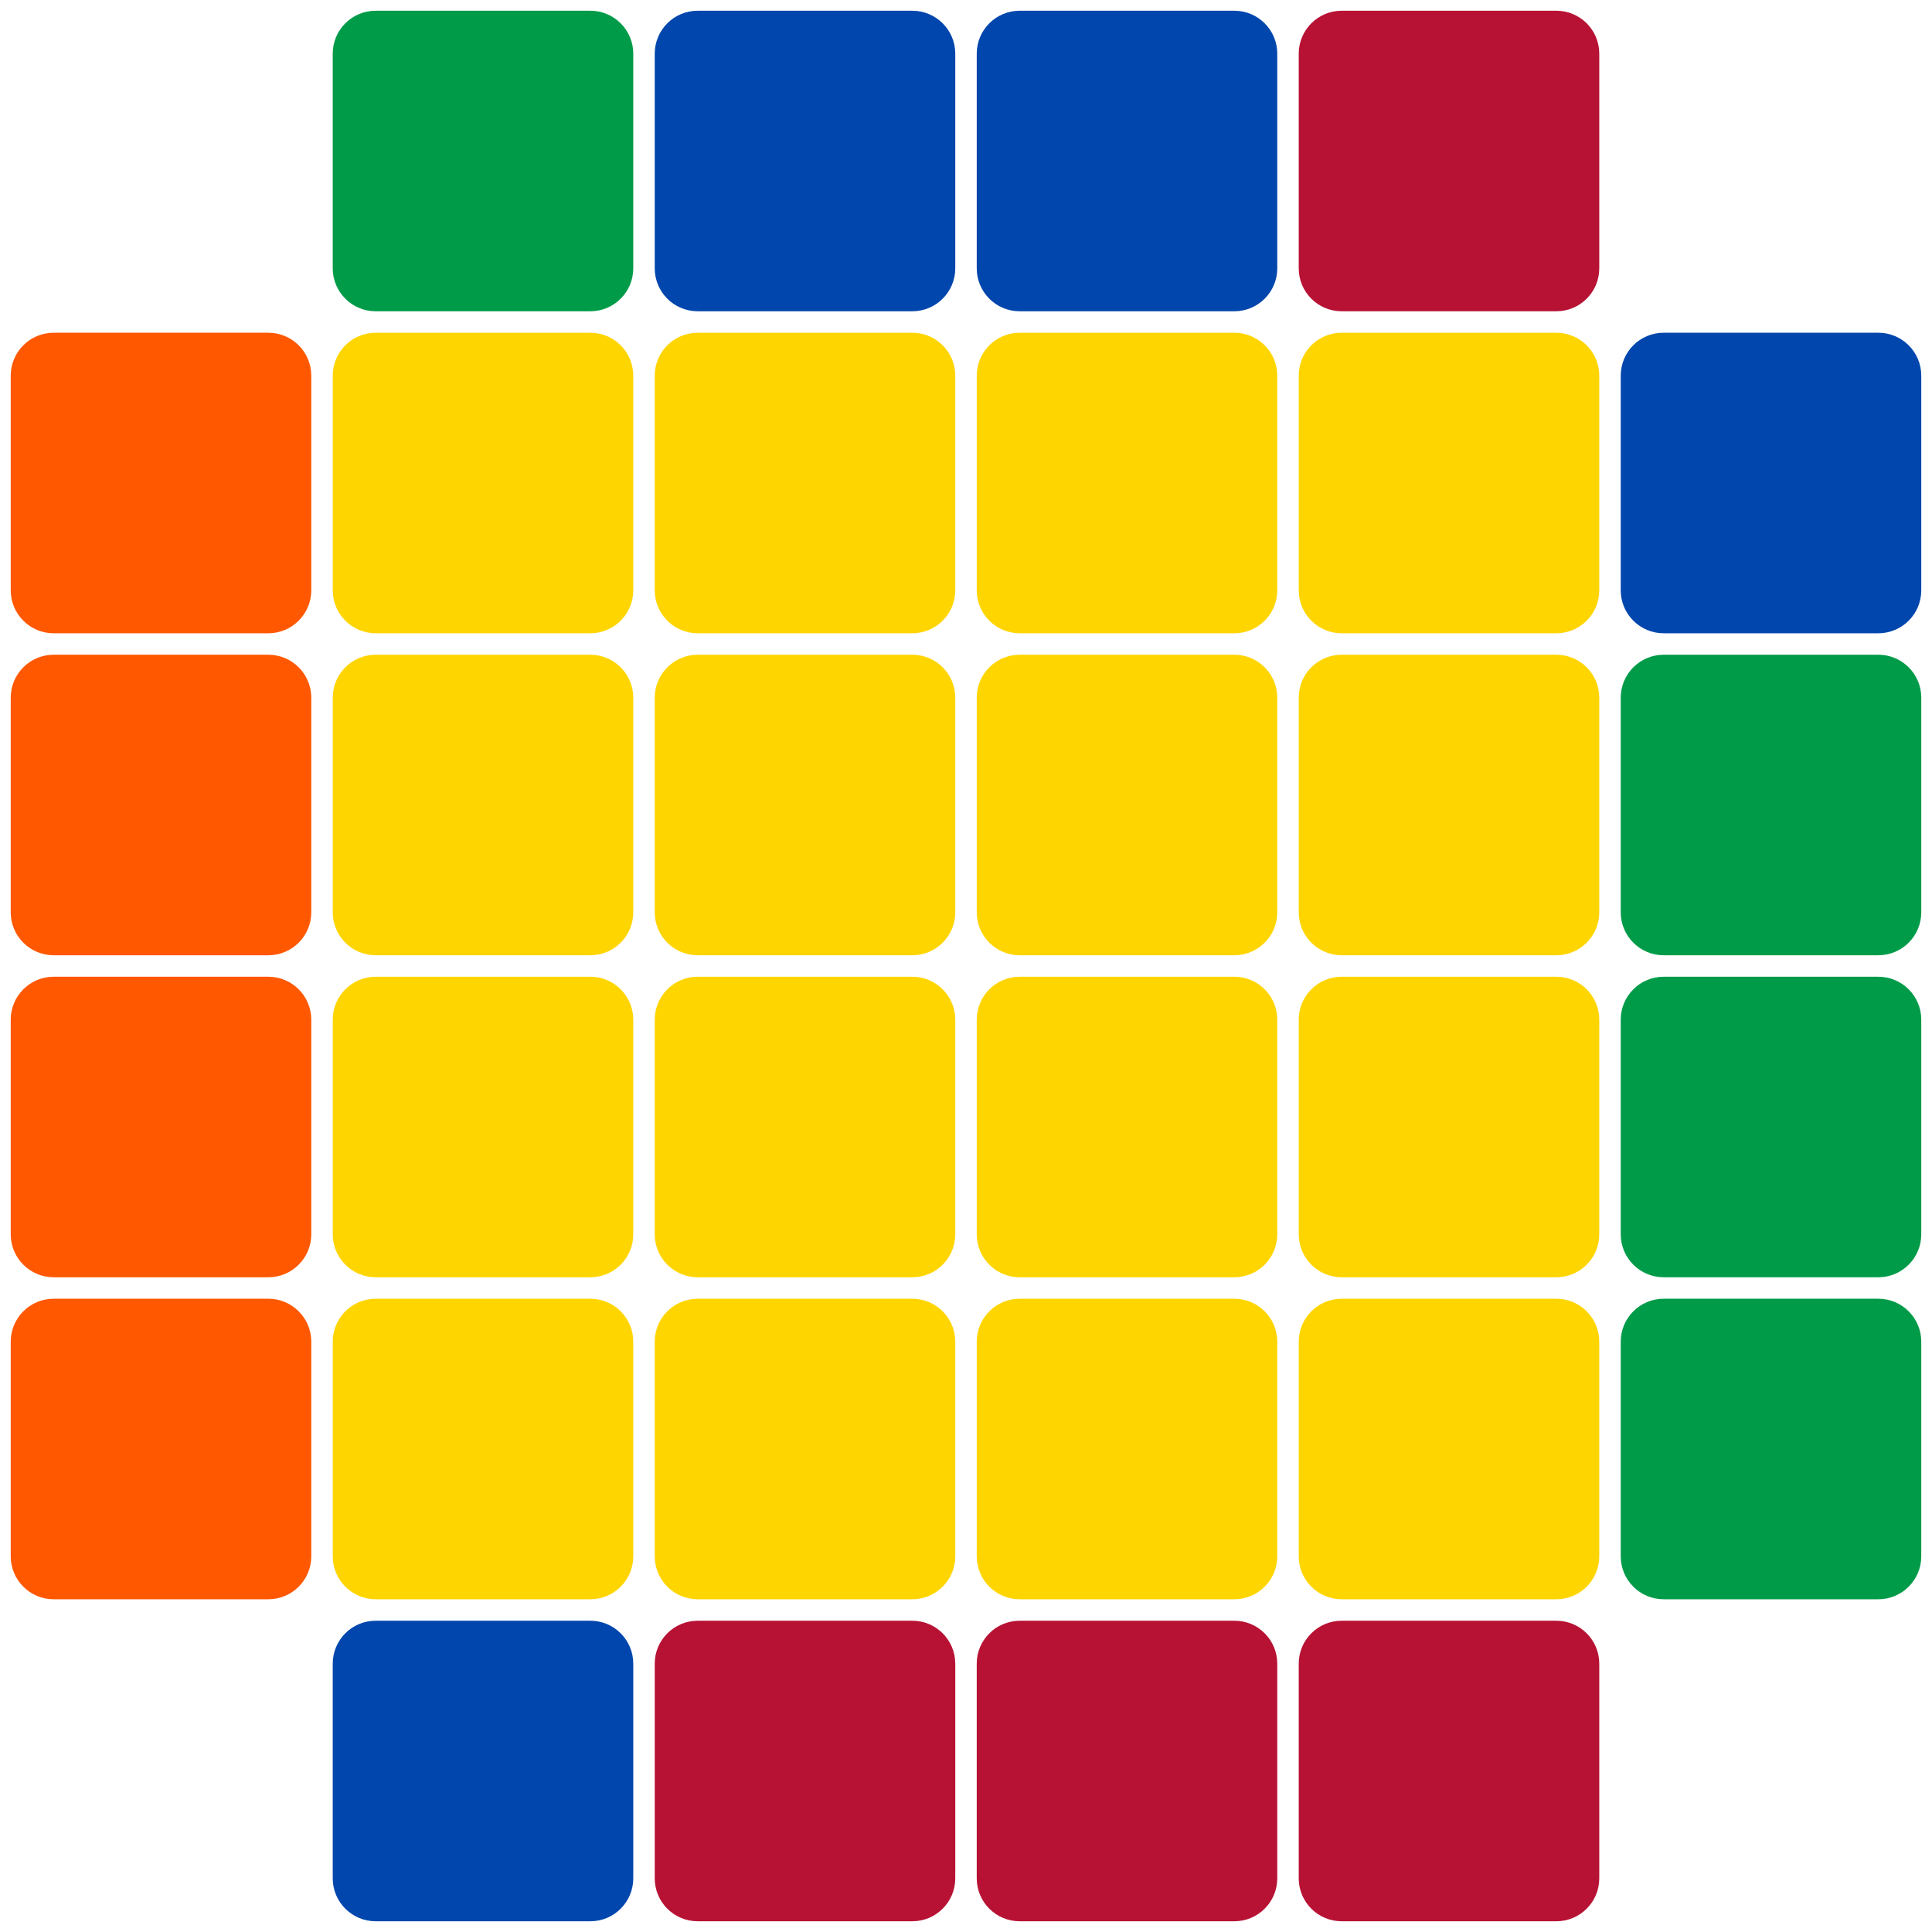
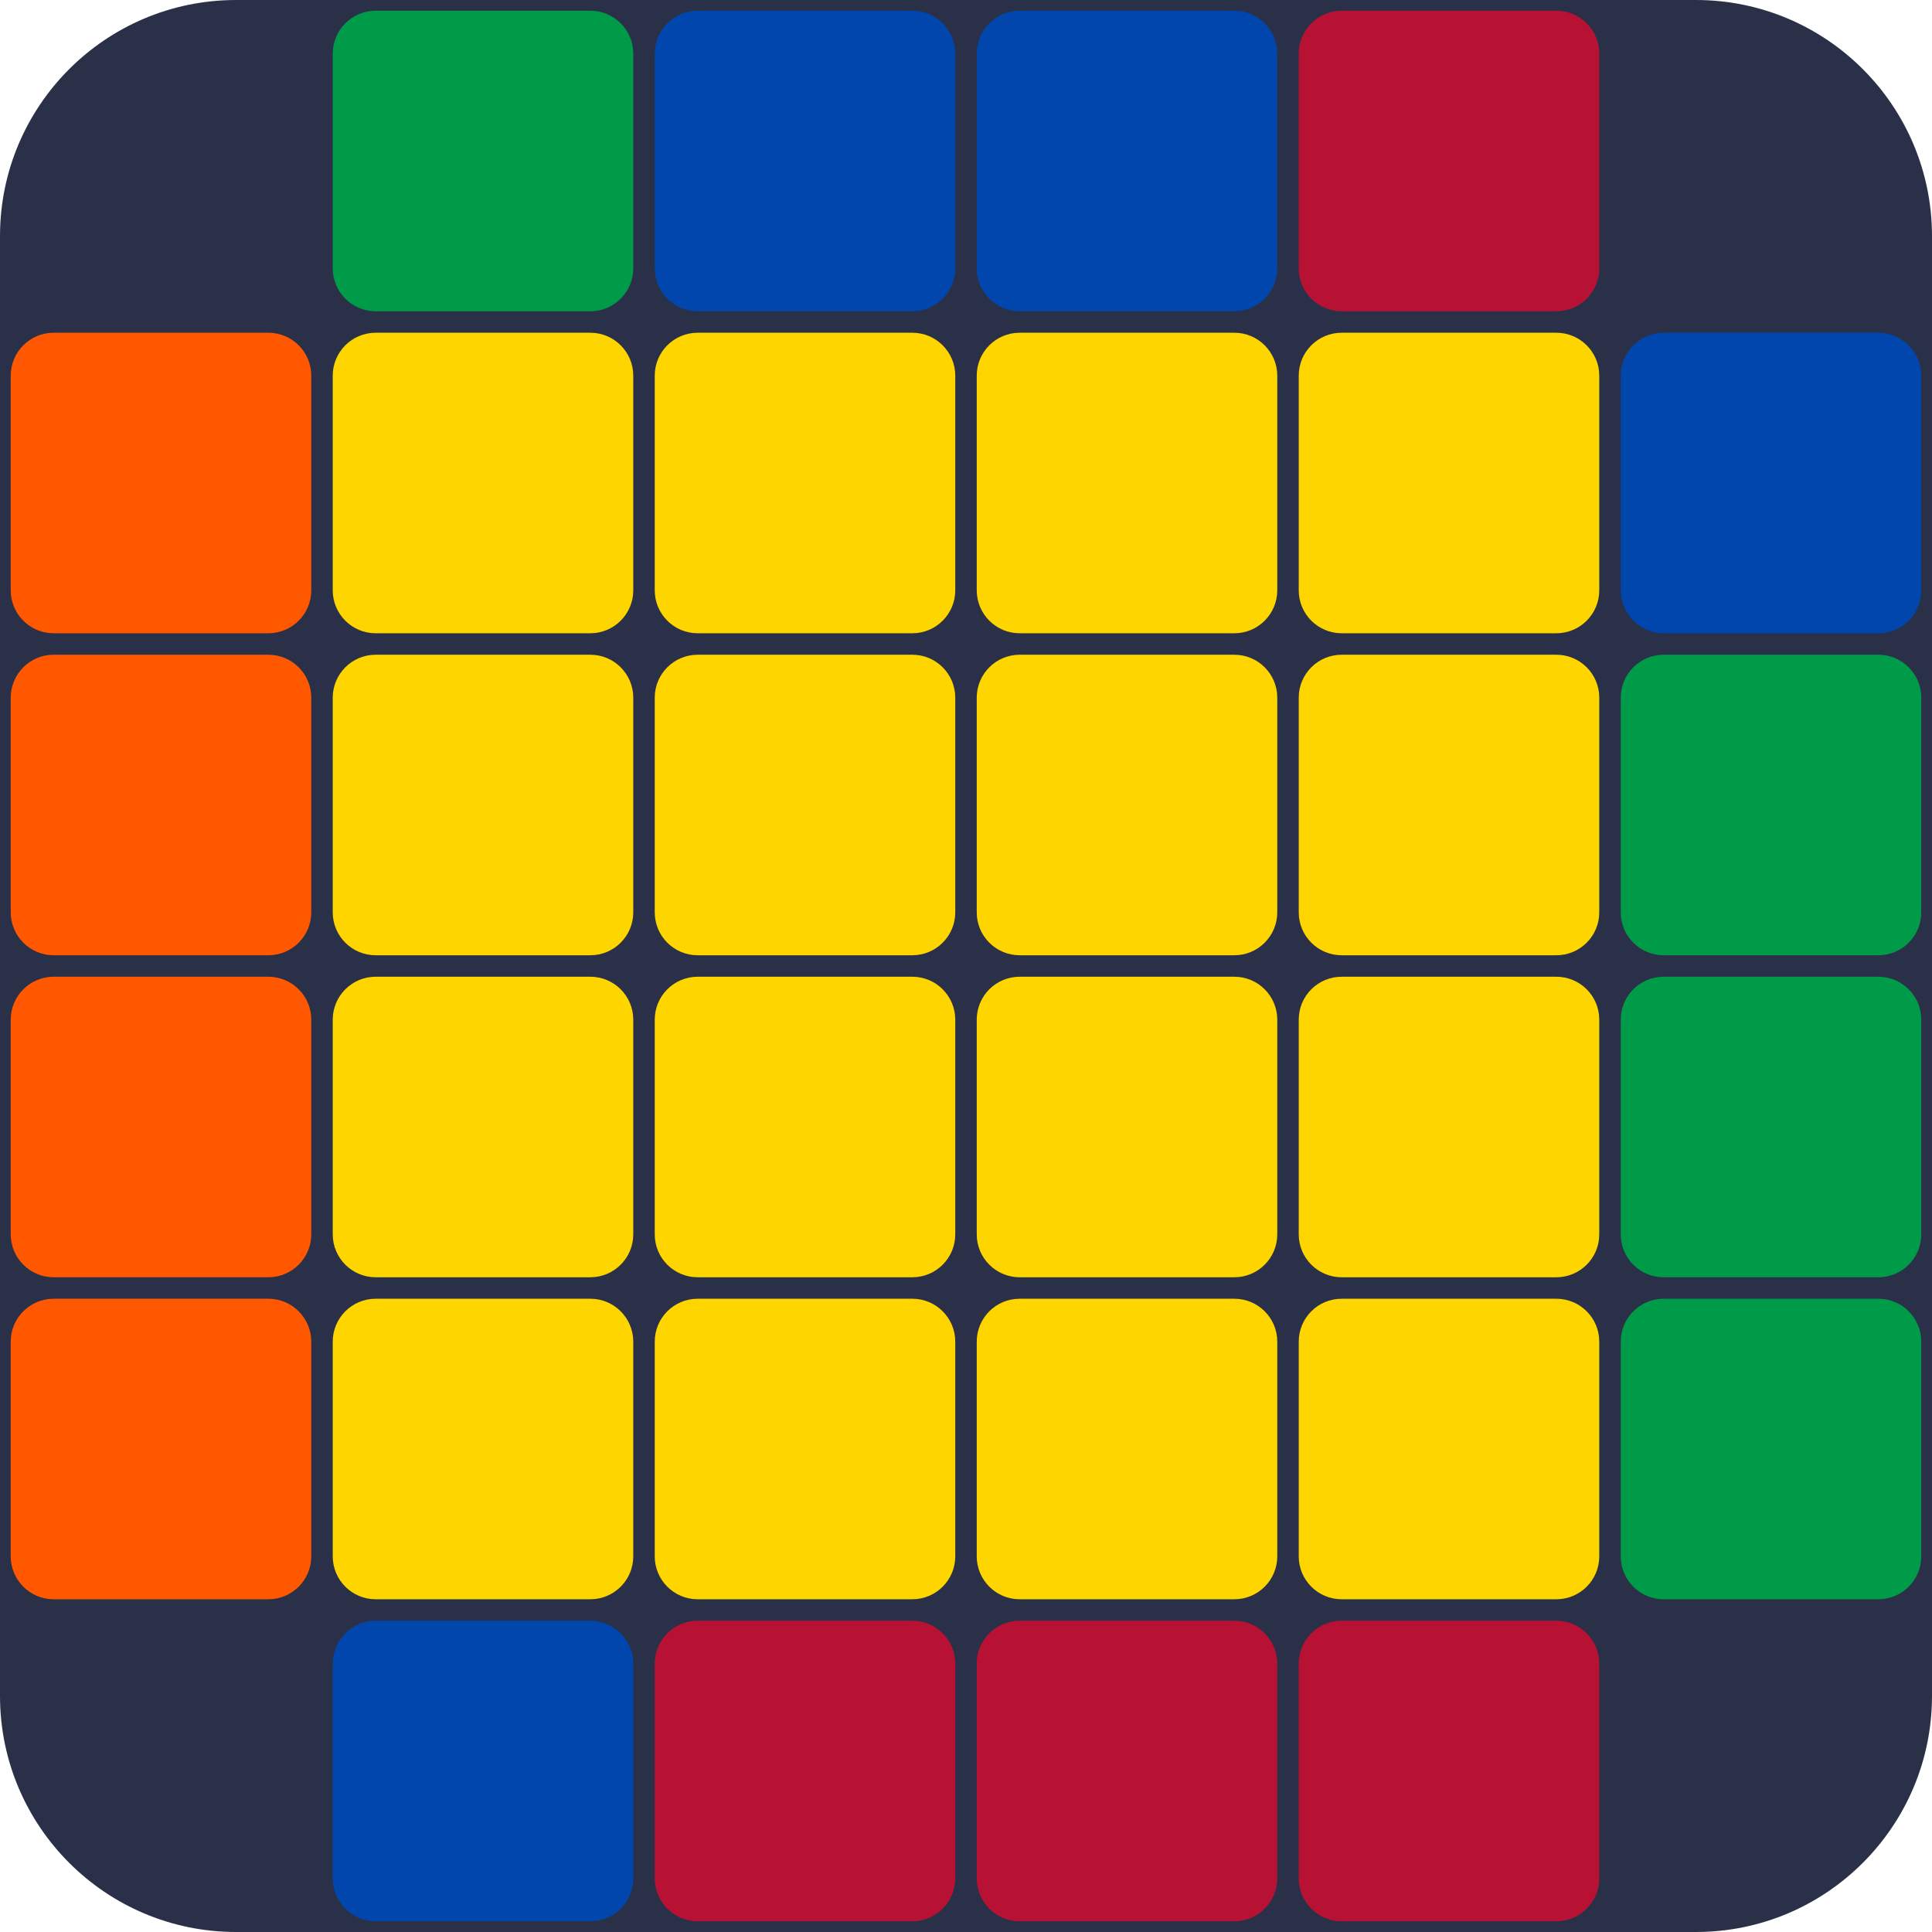
<svg xmlns="http://www.w3.org/2000/svg" viewBox="0 0 180 180">
+   <rect x="0" y="0" width="180" height="180" rx="22" fill="#2a3048" />
  <rect x="31" y="1" width="28" height="28" rx="4" fill="#009b48" />
  <rect x="61" y="1" width="28" height="28" rx="4" fill="#0046ad" />
  <rect x="91" y="1" width="28" height="28" rx="4" fill="#0046ad" />
  <rect x="121" y="1" width="28" height="28" rx="4" fill="#b71234" />
  <rect x="1" y="31" width="28" height="28" rx="4" fill="#ff5800" />
  <rect x="31" y="31" width="28" height="28" rx="4" fill="#ffd500" />
  <rect x="61" y="31" width="28" height="28" rx="4" fill="#ffd500" />
  <rect x="91" y="31" width="28" height="28" rx="4" fill="#ffd500" />
  <rect x="121" y="31" width="28" height="28" rx="4" fill="#ffd500" />
  <rect x="151" y="31" width="28" height="28" rx="4" fill="#0046ad" />
  <rect x="1" y="61" width="28" height="28" rx="4" fill="#ff5800" />
  <rect x="31" y="61" width="28" height="28" rx="4" fill="#ffd500" />
  <rect x="61" y="61" width="28" height="28" rx="4" fill="#ffd500" />
  <rect x="91" y="61" width="28" height="28" rx="4" fill="#ffd500" />
  <rect x="121" y="61" width="28" height="28" rx="4" fill="#ffd500" />
  <rect x="151" y="61" width="28" height="28" rx="4" fill="#009b48" />
  <rect x="1" y="91" width="28" height="28" rx="4" fill="#ff5800" />
  <rect x="31" y="91" width="28" height="28" rx="4" fill="#ffd500" />
  <rect x="61" y="91" width="28" height="28" rx="4" fill="#ffd500" />
  <rect x="91" y="91" width="28" height="28" rx="4" fill="#ffd500" />
  <rect x="121" y="91" width="28" height="28" rx="4" fill="#ffd500" />
  <rect x="151" y="91" width="28" height="28" rx="4" fill="#009b48" />
  <rect x="1" y="121" width="28" height="28" rx="4" fill="#ff5800" />
  <rect x="31" y="121" width="28" height="28" rx="4" fill="#ffd500" />
  <rect x="61" y="121" width="28" height="28" rx="4" fill="#ffd500" />
  <rect x="91" y="121" width="28" height="28" rx="4" fill="#ffd500" />
  <rect x="121" y="121" width="28" height="28" rx="4" fill="#ffd500" />
  <rect x="151" y="121" width="28" height="28" rx="4" fill="#009b48" />
  <rect x="31" y="151" width="28" height="28" rx="4" fill="#0046ad" />
  <rect x="61" y="151" width="28" height="28" rx="4" fill="#b71234" />
  <rect x="91" y="151" width="28" height="28" rx="4" fill="#b71234" />
  <rect x="121" y="151" width="28" height="28" rx="4" fill="#b71234" />
</svg>
